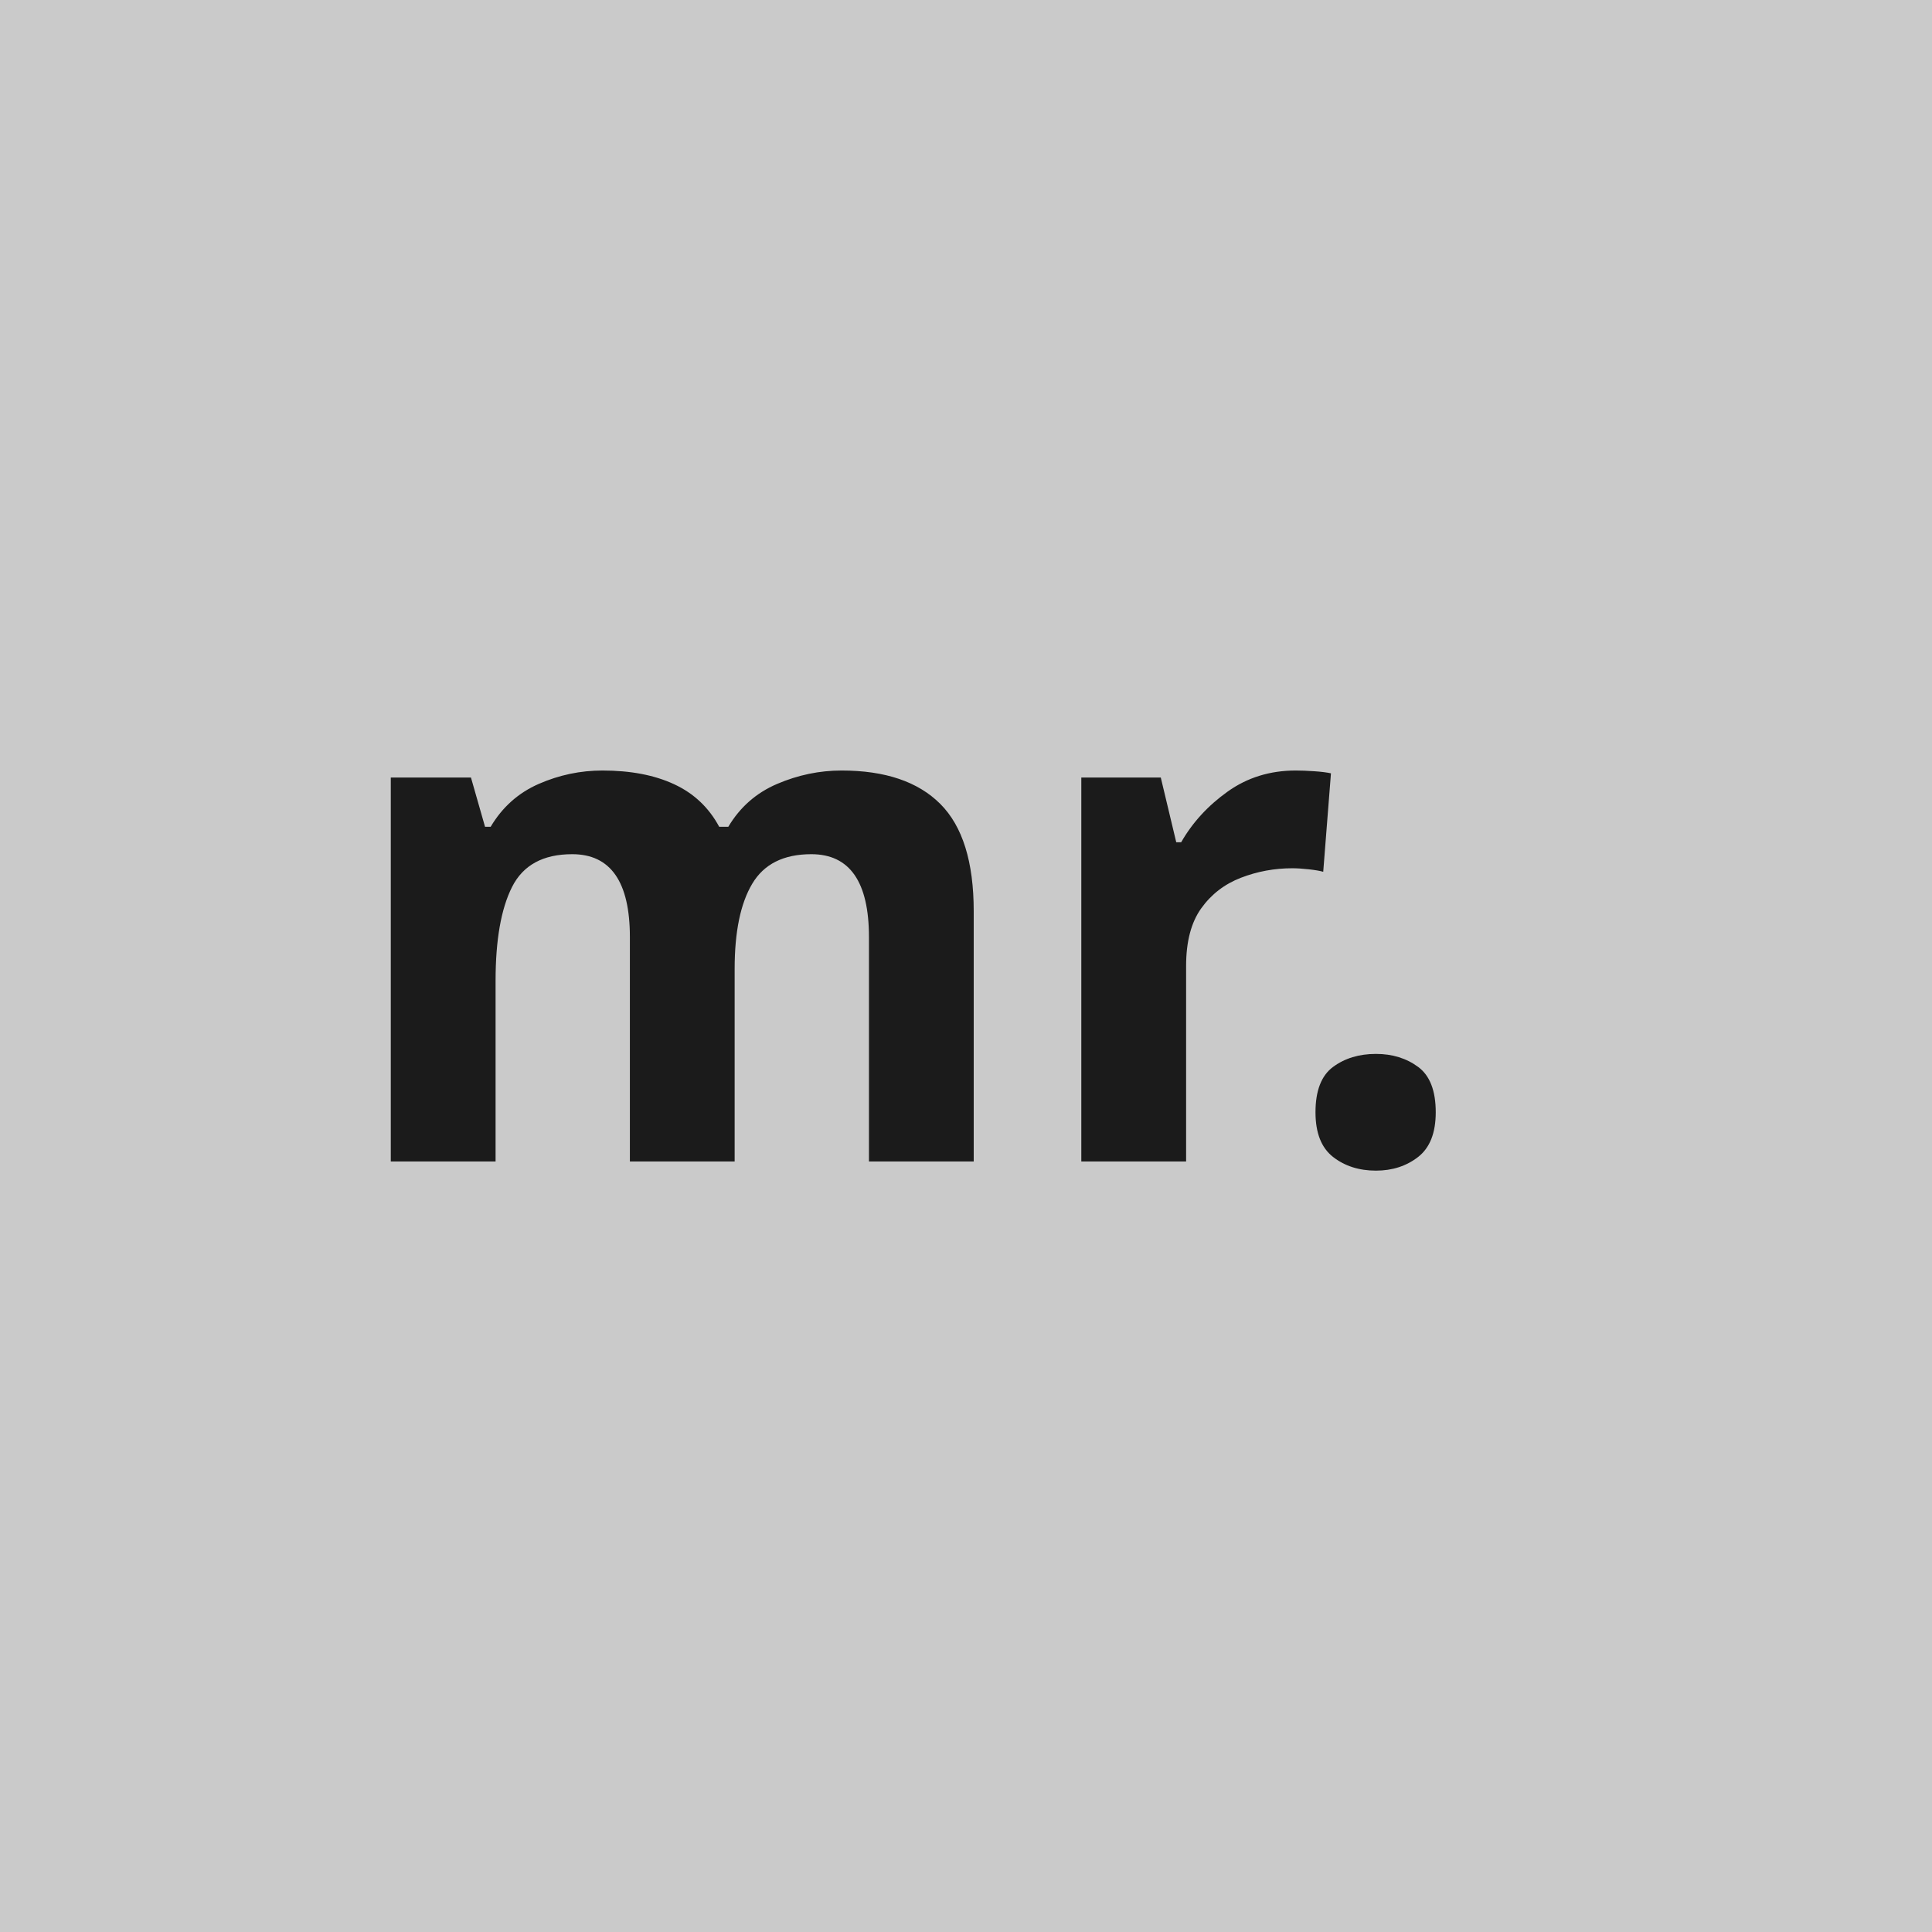
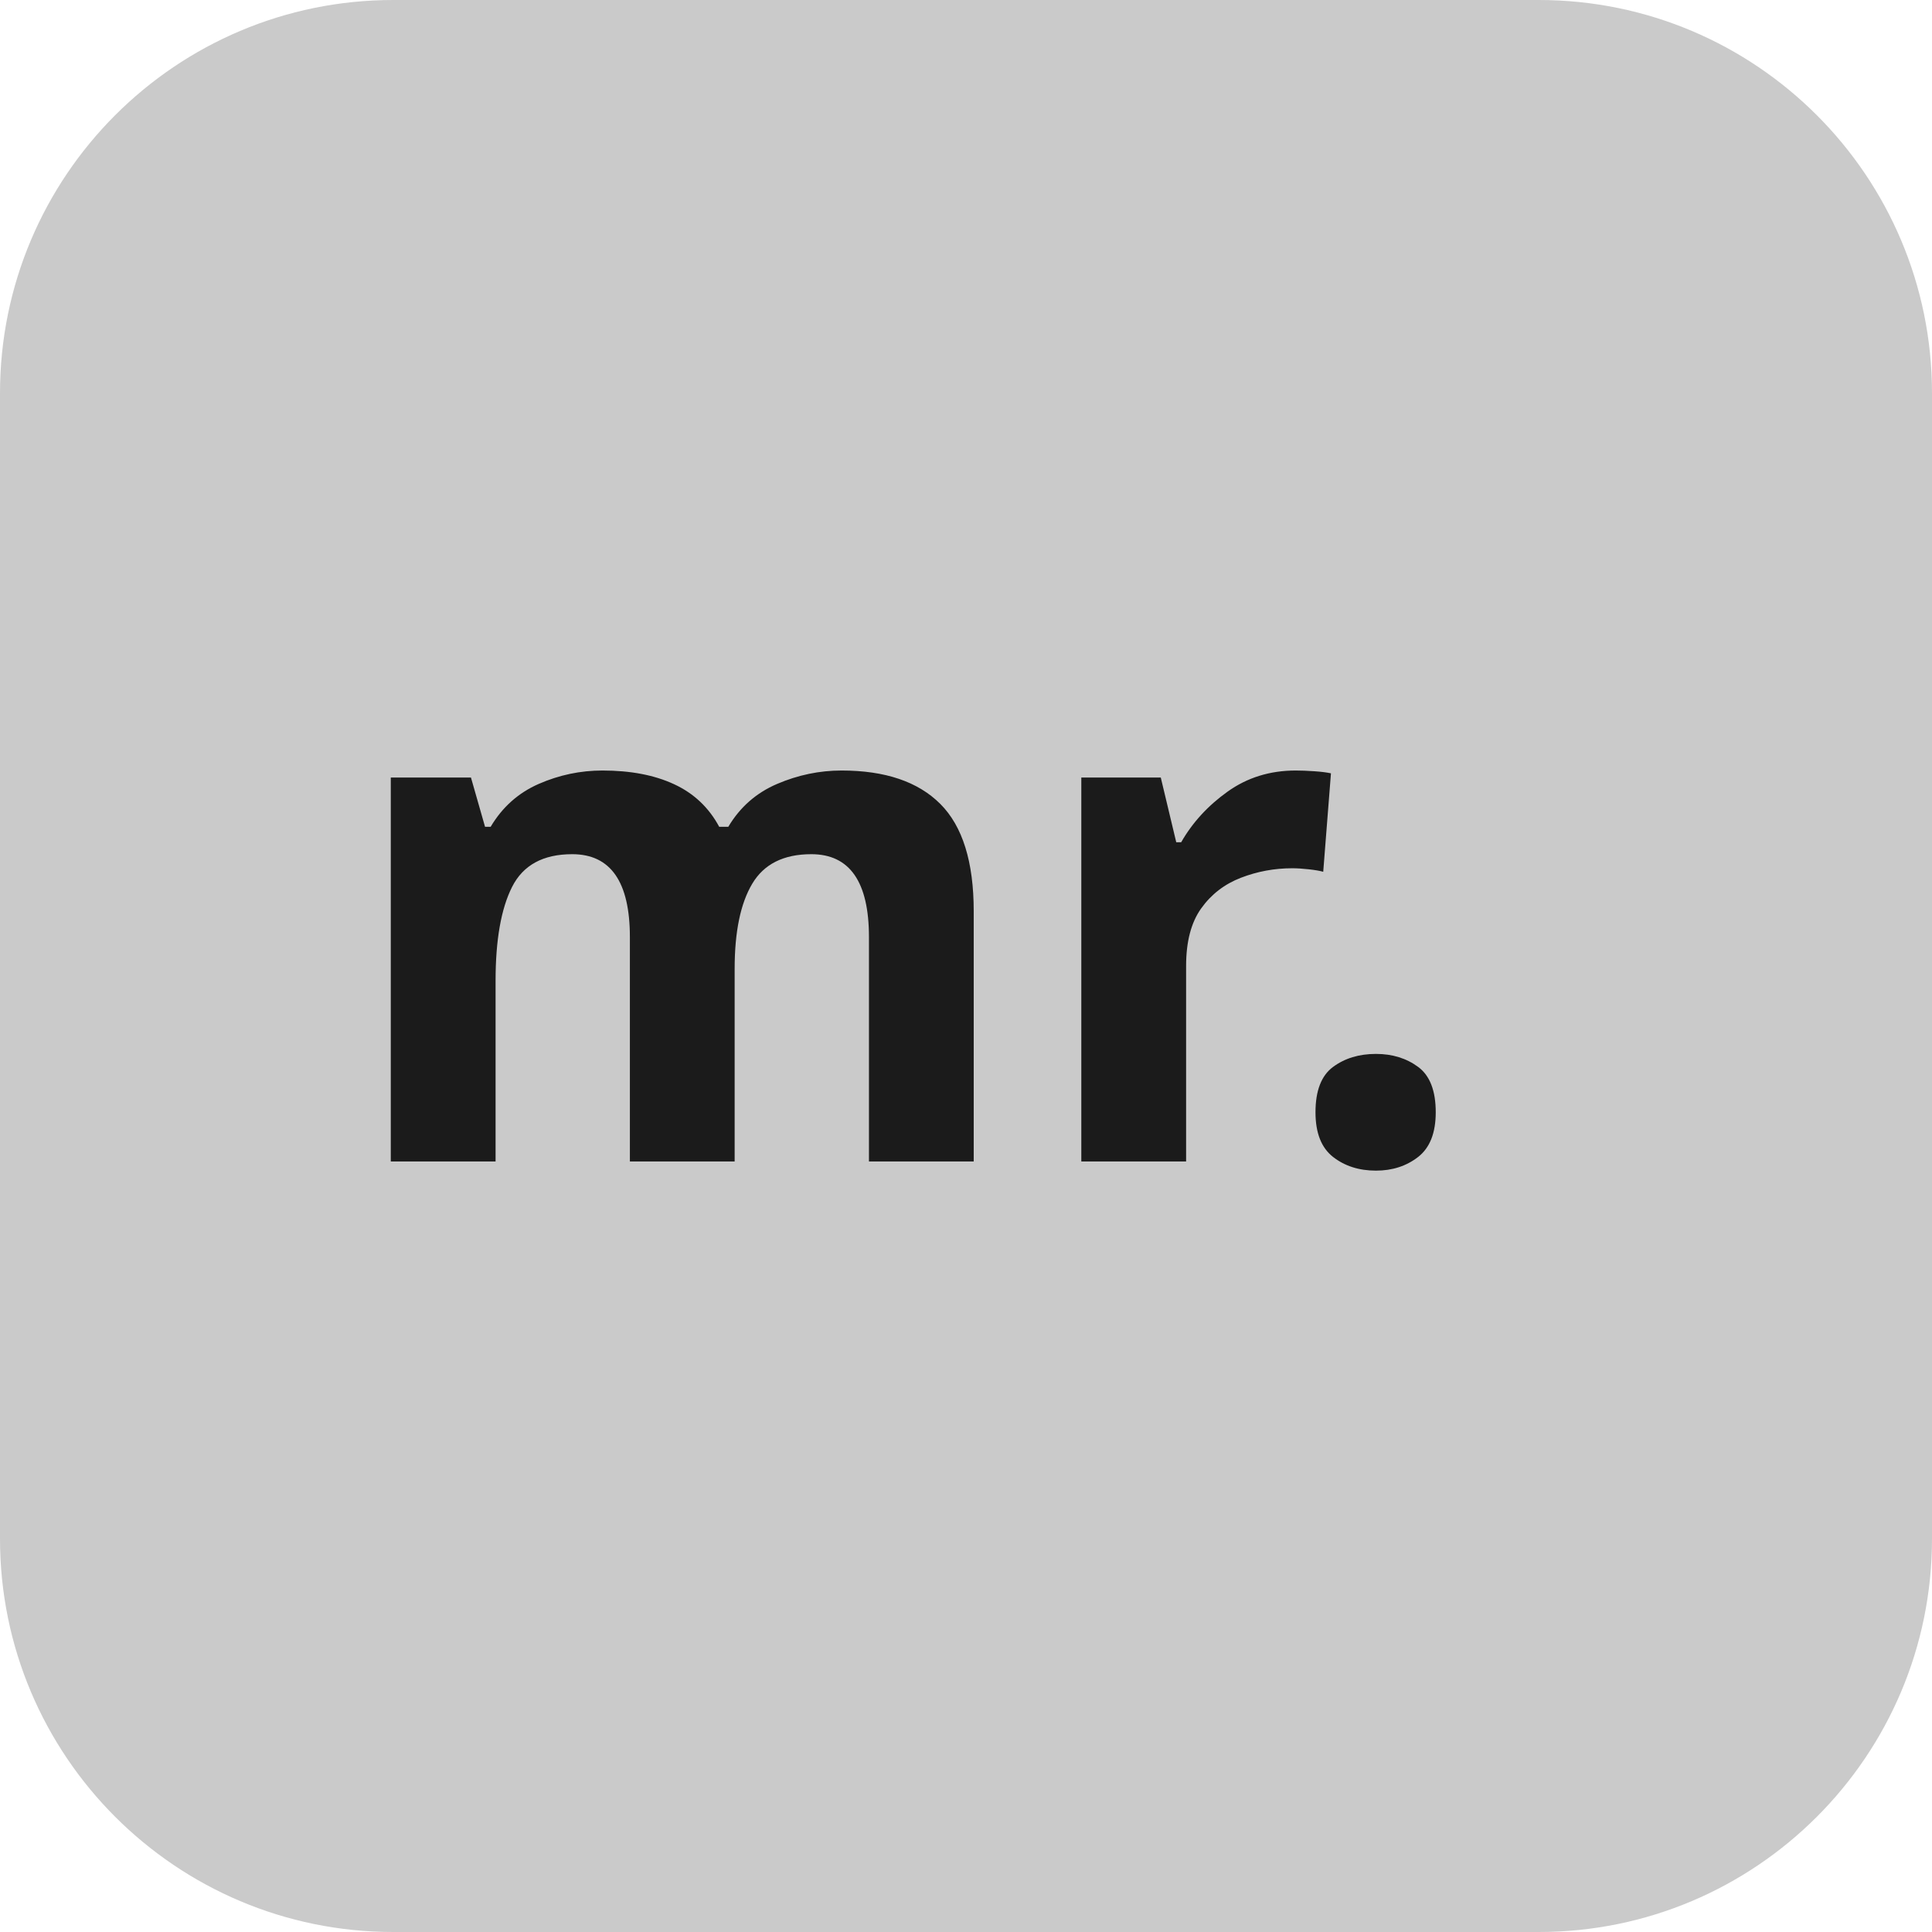
<svg xmlns="http://www.w3.org/2000/svg" width="3690.986" height="3690.985" viewBox="0 0 976.573 976.573" version="1.1" id="svg5" xml:space="preserve">
  <defs id="defs2" />
  <g id="layer1" transform="translate(-2626.137,-1509.378)">
-     <rect style="opacity:1;fill:#cacaca;fill-opacity:1;stroke-width:1.292;stroke-linecap:square" id="rect1" width="976.573" height="976.573" x="2626.137" y="1509.378" ry="0" />
+     <rect style="opacity:1;fill:#cacaca;fill-opacity:1;stroke-width:1.292;stroke-linecap:square" id="rect1" width="976.573" height="976.573" x="2626.137" y="1509.378" ry="198.782" />
    <text xml:space="preserve" style="font-size:181.355px;line-height:0.7;font-family:'Open Sans';-inkscape-font-specification:'Open Sans';fill:#1b1b1b;fill-opacity:1;stroke-width:70.102;stroke-linecap:round;stroke-linejoin:round;paint-order:fill markers stroke" x="2795.951" y="2096.477" id="text3">
      <tspan style="font-style:normal;font-variant:normal;font-weight:bold;font-stretch:normal;font-size:355.438px;font-family:Poppins;-inkscape-font-specification:Poppins;fill:#1b1b1b;fill-opacity:1;stroke-width:70.102" x="2795.951" y="2096.477" id="tspan3">mr.</tspan>
    </text>
  </g>
</svg>
